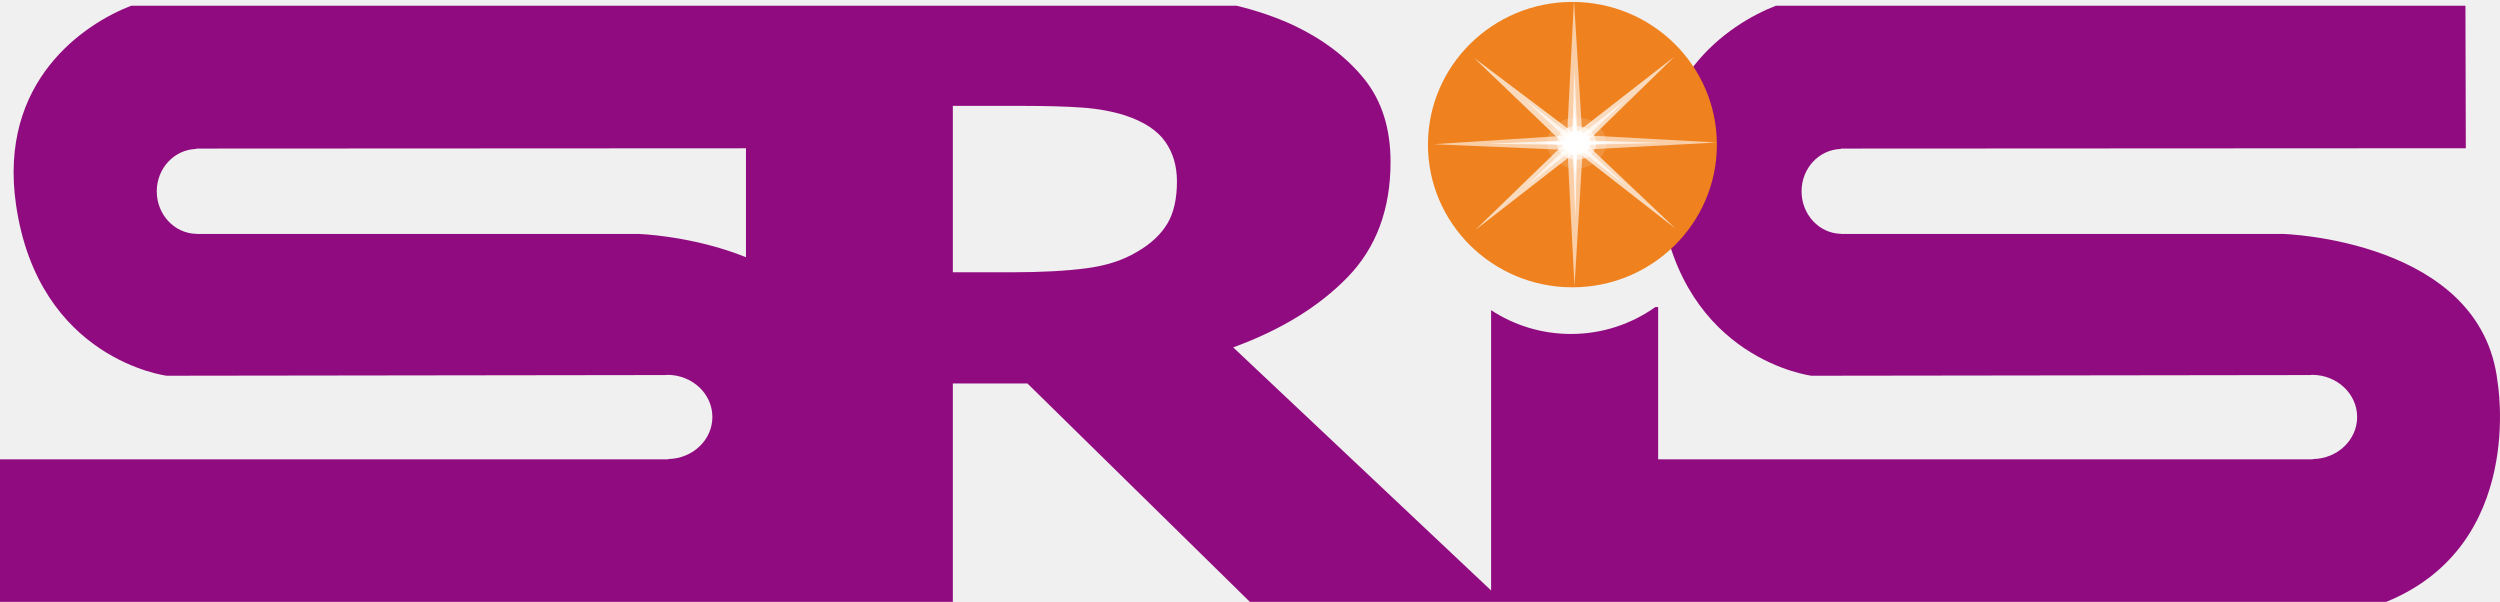
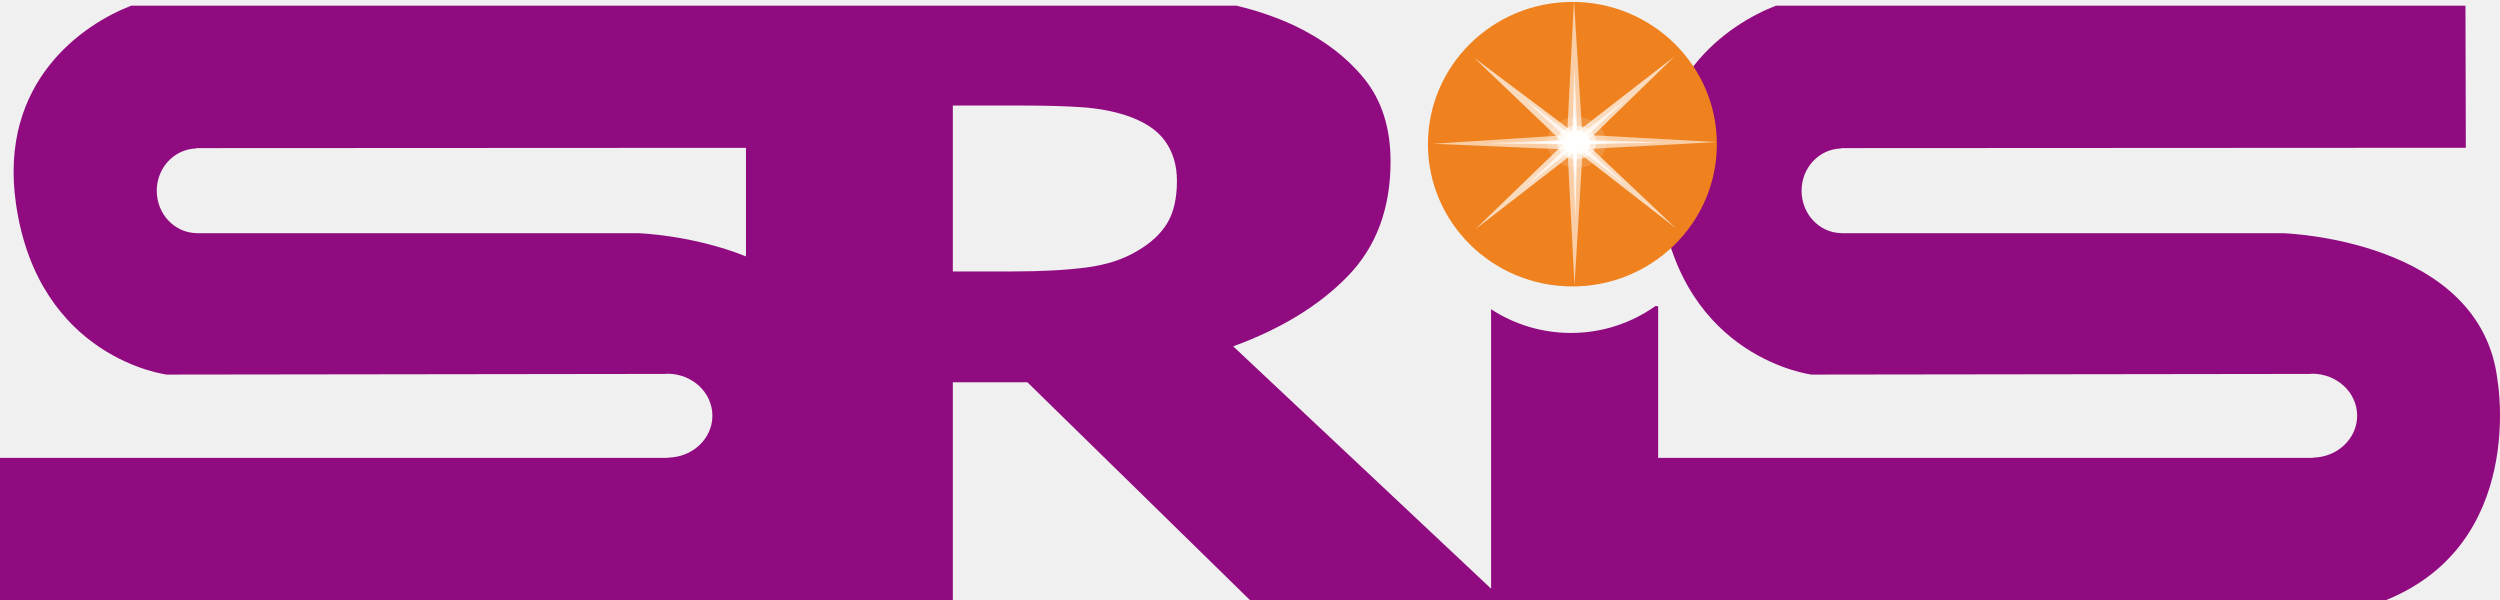
- <svg xmlns="http://www.w3.org/2000/svg" version="1.1" id="圖層_1" x="0px" y="0px" width="216px" height="52px" viewBox="0 0 216 52" enable-background="new 0 0 216 52" xml:space="preserve">
+ <svg xmlns="http://www.w3.org/2000/svg" version="1.1" id="圖層_1" x="0px" y="0px" width="200px" height="48px" viewBox="0 0 200 48" enable-background="new 0 0 200 48" xml:space="preserve">
  <g>
-     <path fill="#910B80" d="M215.789,33.008c-1.391-12.313-18.552-12.797-18.552-12.797h-38.163v-0.008   c-1.895-0.033-3.419-1.663-3.419-3.672c0-1.99,1.505-3.605,3.392-3.661v-0.033l54-0.029l-0.033-12.313h-59.576   c-4.062,1.569-11.487,6.512-9.94,17.194c1.938,13.405,13.017,14.775,13.017,14.775l43.098-0.058   c0.05-0.005,0.099-0.019,0.147-0.019c2.153,0,3.897,1.631,3.897,3.64c0,1.988-1.699,3.596-3.809,3.635v0.024h-56.584V26.533h-0.246   c-2.053,1.455-4.563,2.322-7.285,2.322c-2.548,0-4.924-0.759-6.902-2.056v24.216l-22.282-21c4.127-1.508,7.43-3.533,9.895-6.078   c2.463-2.54,3.699-5.859,3.699-9.946c0-2.891-0.753-5.273-2.258-7.151c-1.507-1.873-3.536-3.424-6.1-4.646   c-1.558-0.724-3.215-1.281-4.946-1.699H70.903h-6.451H11.333C7.271,2.063-0.161,7.006,1.384,17.688   c1.939,13.405,13.02,14.775,13.02,14.775l43.099-0.058c0.053-0.005,0.099-0.019,0.146-0.019c2.158,0,3.901,1.631,3.901,3.64   c0,1.988-1.705,3.596-3.816,3.635v0.024H0V52h64.452h17.873V33.129h6.442L107.989,52h20.84h1.043h12.237h1.153h62.911   C218.271,47.07,215.789,33.008,215.789,33.008z M55.13,20.211H16.963v-0.008c-1.891-0.033-3.419-1.663-3.419-3.672   c0-1.99,1.513-3.605,3.396-3.661v-0.033l47.512-0.024v9.408C59.793,20.348,55.13,20.211,55.13,20.211z M100.854,19.332   c-0.565,0.935-1.42,1.734-2.572,2.402c-1.22,0.742-2.704,1.226-4.447,1.449c-1.748,0.227-3.87,0.341-6.365,0.341h-5.145V9.148h6.01   c2.046,0,3.766,0.049,5.143,0.146c1.371,0.095,2.627,0.325,3.749,0.685c1.593,0.527,2.741,1.269,3.433,2.24   c0.688,0.964,1.028,2.117,1.028,3.458C101.688,17.179,101.411,18.403,100.854,19.332z" />
-     <path fill="#EF821E" d="M135.855,0.167c-6.89,0-12.48,5.524-12.48,12.33c0,6.807,5.59,12.326,12.48,12.326   c6.893,0,12.482-5.52,12.482-12.326C148.337,5.691,142.748,0.167,135.855,0.167z" />
+     <path fill="#910B80" d="M199.806,30.469c-1.288-11.365-17.178-11.813-17.178-11.813h-35.336v-0.007   c-1.754-0.031-3.166-1.535-3.166-3.39c0-1.837,1.395-3.328,3.141-3.38v-0.03l50-0.027l-0.03-11.366h-55.164   c-3.761,1.448-10.636,6.011-9.204,15.872c1.794,12.374,12.053,13.639,12.053,13.639l39.906-0.054   c0.046-0.004,0.091-0.017,0.136-0.017c1.994,0,3.608,1.505,3.608,3.359c0,1.836-1.573,3.319-3.527,3.355v0.022h-52.393V24.492   h-0.228c-1.902,1.343-4.226,2.144-6.745,2.144c-2.36,0-4.56-0.7-6.392-1.897v22.354L98.656,27.707   c3.822-1.393,6.879-3.262,9.163-5.611c2.281-2.344,3.425-5.408,3.425-9.181c0-2.668-0.697-4.868-2.092-6.602   c-1.396-1.729-3.273-3.16-5.647-4.289c-1.443-0.668-2.977-1.183-4.58-1.568H65.651h-5.973H10.494   C6.732,1.904-0.148,6.467,1.281,16.328c1.795,12.374,12.055,13.639,12.055,13.639l39.908-0.054   c0.048-0.004,0.092-0.017,0.135-0.017c1.998,0,3.613,1.505,3.613,3.359c0,1.836-1.579,3.319-3.534,3.355v0.022H0V48h59.678h16.548   V30.58h5.965L99.991,48h19.296h0.966h11.331h1.067h58.251C202.104,43.449,199.806,30.469,199.806,30.469z M51.046,18.656H15.707   v-0.007c-1.75-0.031-3.167-1.535-3.167-3.39c0-1.837,1.401-3.328,3.145-3.38v-0.03l43.993-0.022v8.685   C55.364,18.782,51.046,18.656,51.046,18.656z M93.384,17.845c-0.524,0.863-1.315,1.602-2.382,2.218   c-1.129,0.686-2.503,1.131-4.117,1.338c-1.619,0.209-3.583,0.314-5.895,0.314h-4.764V8.444h5.565c1.895,0,3.486,0.046,4.762,0.135   c1.27,0.087,2.433,0.3,3.472,0.632c1.475,0.486,2.538,1.171,3.178,2.068c0.637,0.89,0.952,1.954,0.952,3.191   C94.155,15.857,93.9,16.987,93.384,17.845z" />
+     <ellipse fill="#EF821E" cx="125.792" cy="11.534" rx="11.556" ry="11.38" />
    <g>
-       <polygon opacity="0.6" fill="#FFFFFF" points="136.746,12.935 136.036,24.76 135.431,12.958 123.835,12.459 135.398,11.713     135.99,0 136.709,11.674 148.306,12.313   " />
-       <polygon opacity="0.7" fill="#FFFFFF" points="136.275,12.532 136.112,18.83 135.86,12.519 128.563,12.421 135.833,12.105     136.028,5.936 136.302,12.105 143.574,12.347   " />
-       <polygon opacity="0.7" fill="#FFFFFF" points="136.995,12.382 144.776,19.764 136.203,13.081 127.471,19.866 135.129,12.442     127.361,5.004 136.081,11.571 144.662,4.905   " />
-       <polygon opacity="0.7" fill="#FFFFFF" points="136.501,12.366 140.546,16.09 136.149,12.674 131.812,16.132 135.77,12.368     131.769,8.635 136.129,12.013 140.499,8.59   " />
-       <polygon fill="#FFFFFF" points="136.283,12.568 136.104,15.362 135.84,12.568 132.607,12.347 135.83,12.182 136.041,9.404     136.275,12.197 139.455,12.332   " />
-       <path opacity="0.14" fill="#FFFFFF" d="M138.038,13.884c-0.981,0.862-2.599,0.875-3.606,0.031c-1.006-0.85-1.02-2.238-0.038-3.101    c0.997-0.866,2.602-0.874,3.606-0.029C139.005,11.633,139.021,13.023,138.038,13.884z" />
-       <path opacity="0.5" fill="#FFFFFF" d="M137.429,13.371c-0.662,0.57-1.737,0.582-2.405,0.018c-0.666-0.56-0.68-1.485-0.024-2.06    c0.658-0.578,1.734-0.589,2.41-0.021C138.072,11.871,138.086,12.795,137.429,13.371z" />
-       <path opacity="0.8" fill="#FFFFFF" d="M137.077,13.079c-0.466,0.4-1.233,0.407-1.704,0.01c-0.479-0.405-0.479-1.057-0.018-1.468    c0.467-0.405,1.224-0.415,1.705-0.009C137.535,12.009,137.542,12.666,137.077,13.079z" />
+       <polygon opacity="0.6" fill="#FFFFFF" points="126.617,11.939 125.96,22.855 125.4,11.961 114.663,11.501 125.37,10.812     125.917,0 126.583,10.775 137.321,11.366   " />
+       <polygon opacity="0.7" fill="#FFFFFF" points="126.182,11.568 126.031,17.382 125.796,11.556 119.041,11.466 125.772,11.174     125.953,5.479 126.207,11.174 132.939,11.396   " />
+       <polygon opacity="0.7" fill="#FFFFFF" points="126.848,11.43 134.053,18.243 126.114,12.075 118.029,18.338 125.121,11.485     117.928,4.619 126.001,10.682 133.947,4.528   " />
+       <polygon opacity="0.7" fill="#FFFFFF" points="126.391,11.415 130.136,14.853 126.065,11.699 122.048,14.891 125.714,11.417     122.009,7.971 126.046,11.089 130.092,7.929   " />
+       <polygon fill="#FFFFFF" points="126.188,11.602 126.023,14.181 125.779,11.602 122.785,11.396 125.769,11.244 125.964,8.681     126.182,11.259 129.125,11.384   " />
+       <path opacity="0.14" fill="#FFFFFF" d="M127.814,12.815c-0.909,0.796-2.406,0.808-3.339,0.029    c-0.932-0.784-0.945-2.066-0.035-2.862c0.922-0.8,2.409-0.807,3.339-0.027C128.709,10.738,128.723,12.021,127.814,12.815z" />
+       <path opacity="0.5" fill="#FFFFFF" d="M127.25,12.343c-0.612,0.526-1.608,0.537-2.228,0.016c-0.616-0.517-0.629-1.371-0.022-1.9    c0.609-0.534,1.606-0.544,2.231-0.02C127.845,10.958,127.858,11.811,127.25,12.343z" />
+       <path opacity="0.8" fill="#FFFFFF" d="M126.924,12.073c-0.432,0.369-1.142,0.376-1.578,0.009    c-0.443-0.374-0.443-0.976-0.017-1.354c0.432-0.374,1.133-0.384,1.579-0.009C127.348,11.085,127.354,11.691,126.924,12.073z" />
    </g>
  </g>
  <g>
</g>
  <g>
</g>
  <g>
</g>
  <g>
</g>
  <g>
</g>
  <g>
</g>
  <g>
</g>
  <g>
</g>
  <g>
</g>
  <g>
</g>
  <g>
</g>
  <g>
</g>
  <g>
</g>
  <g>
</g>
  <g>
</g>
</svg>
